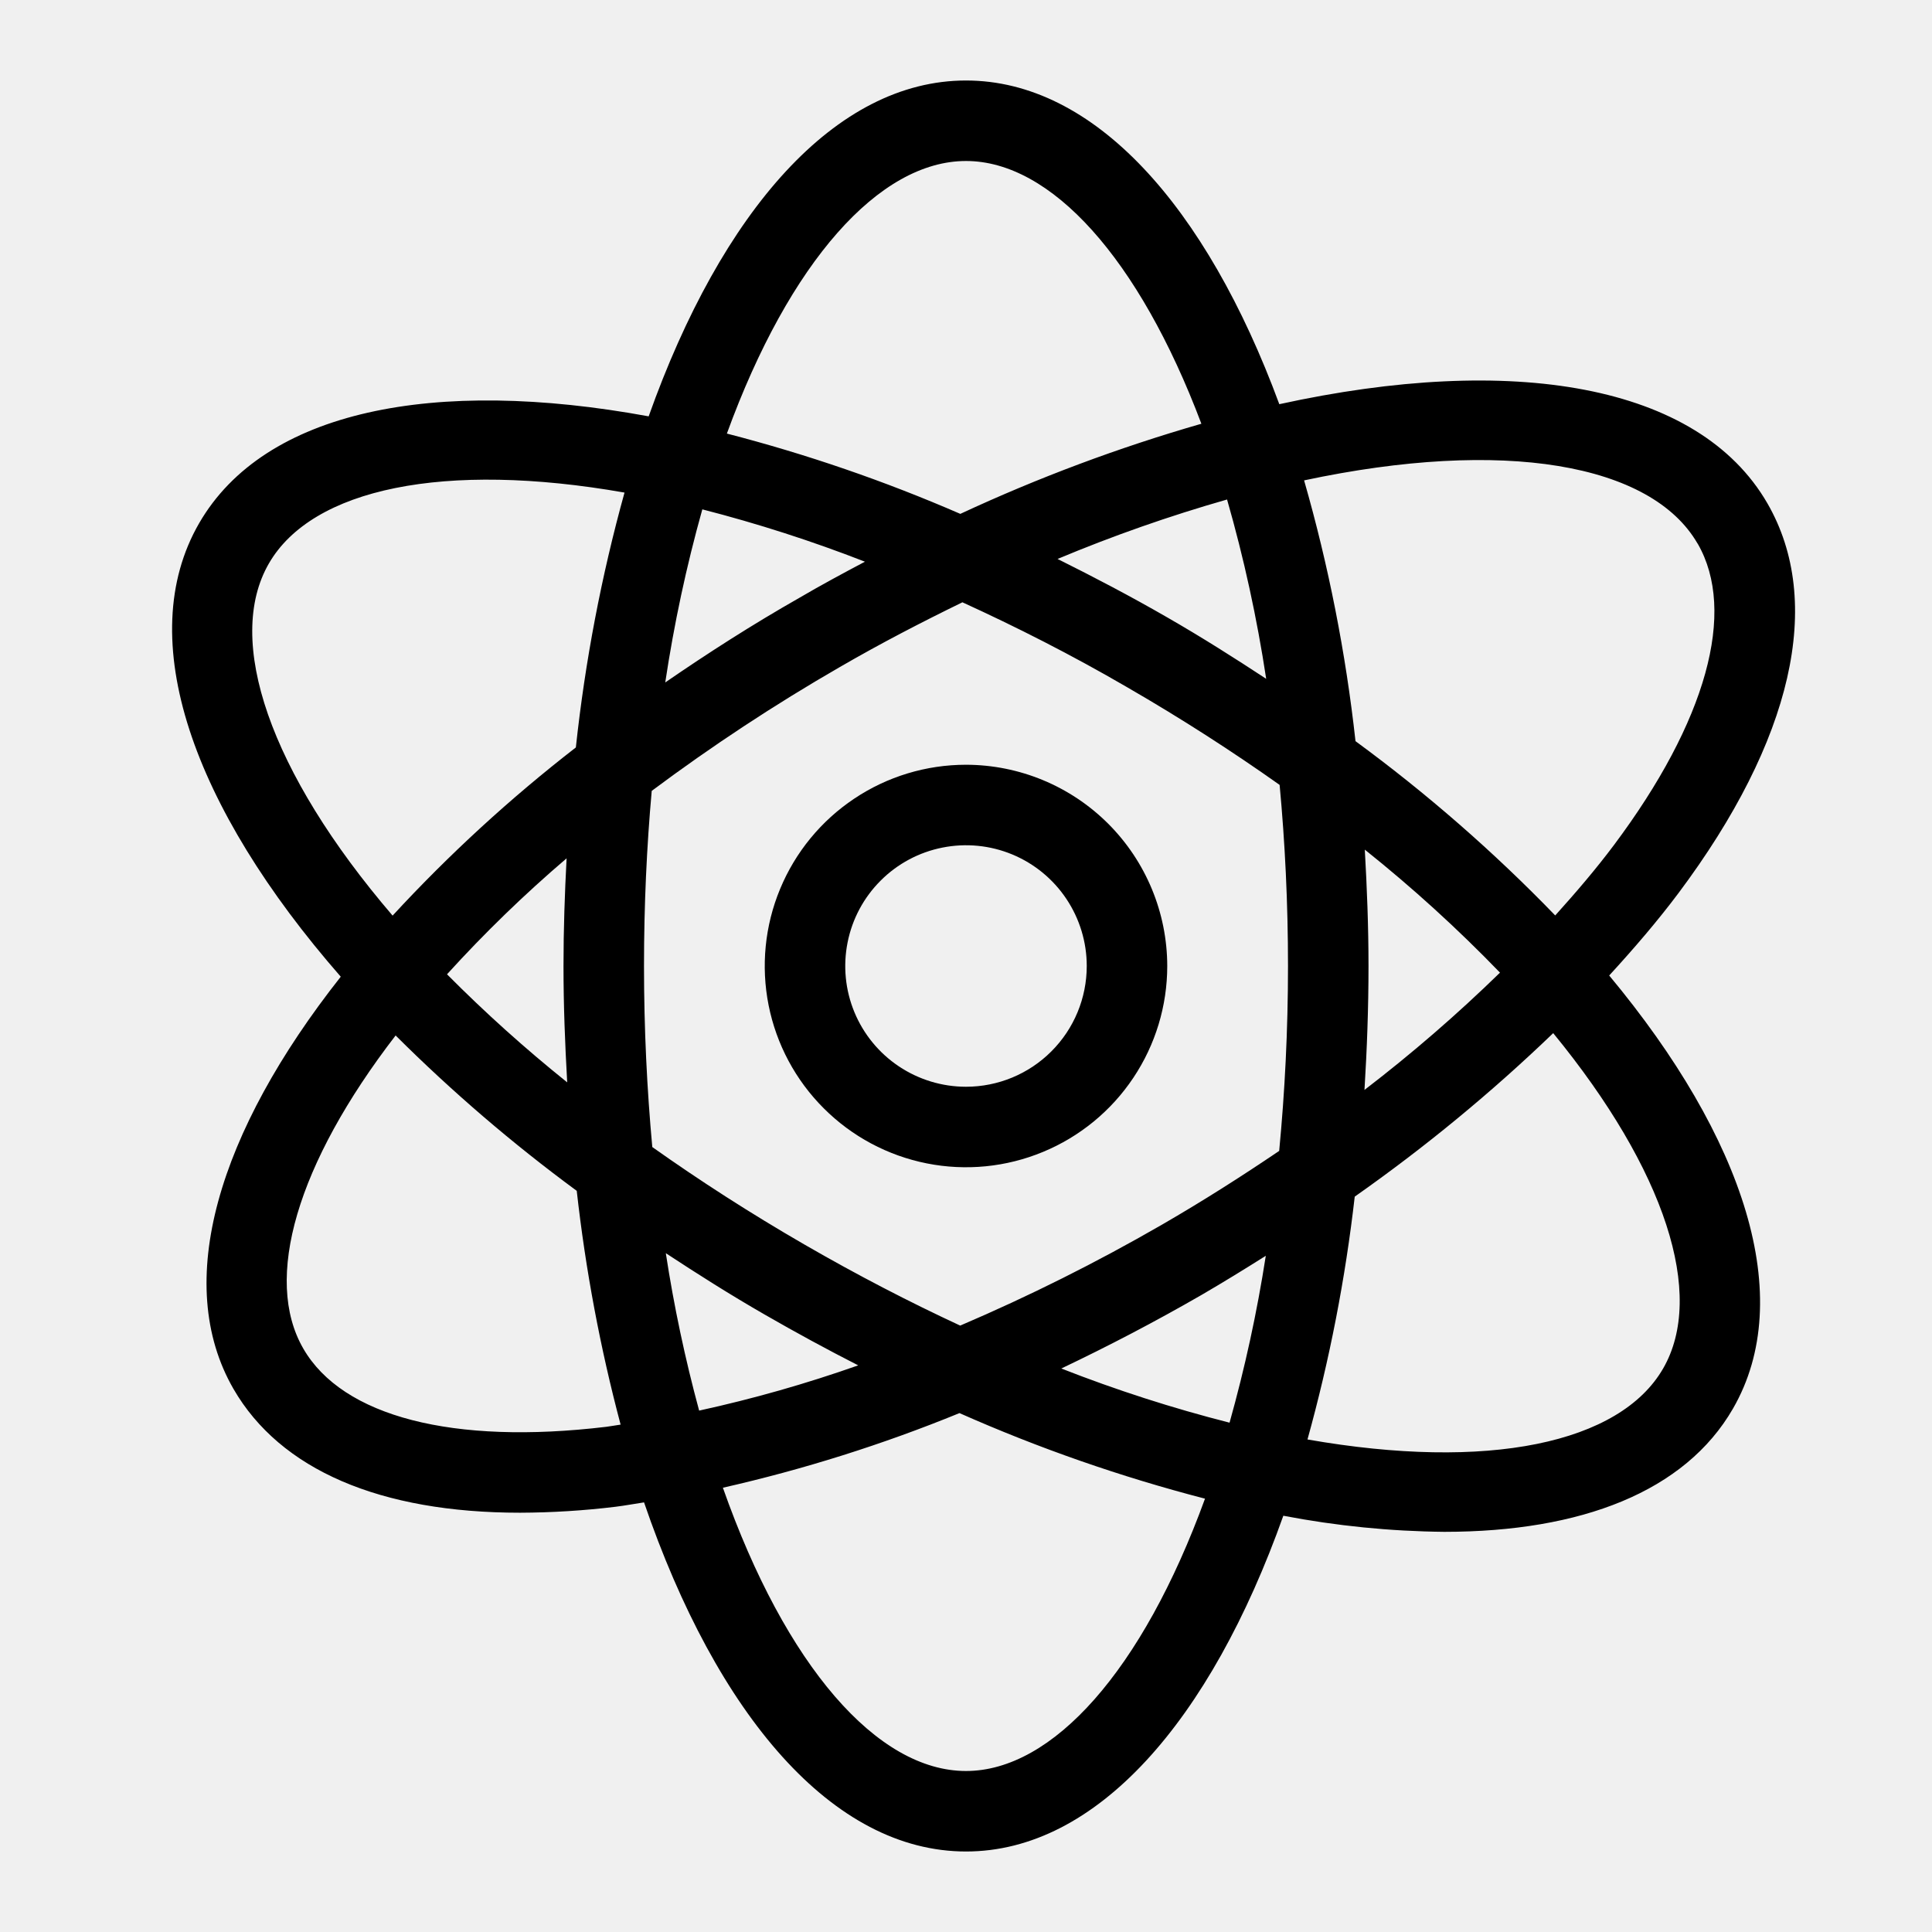
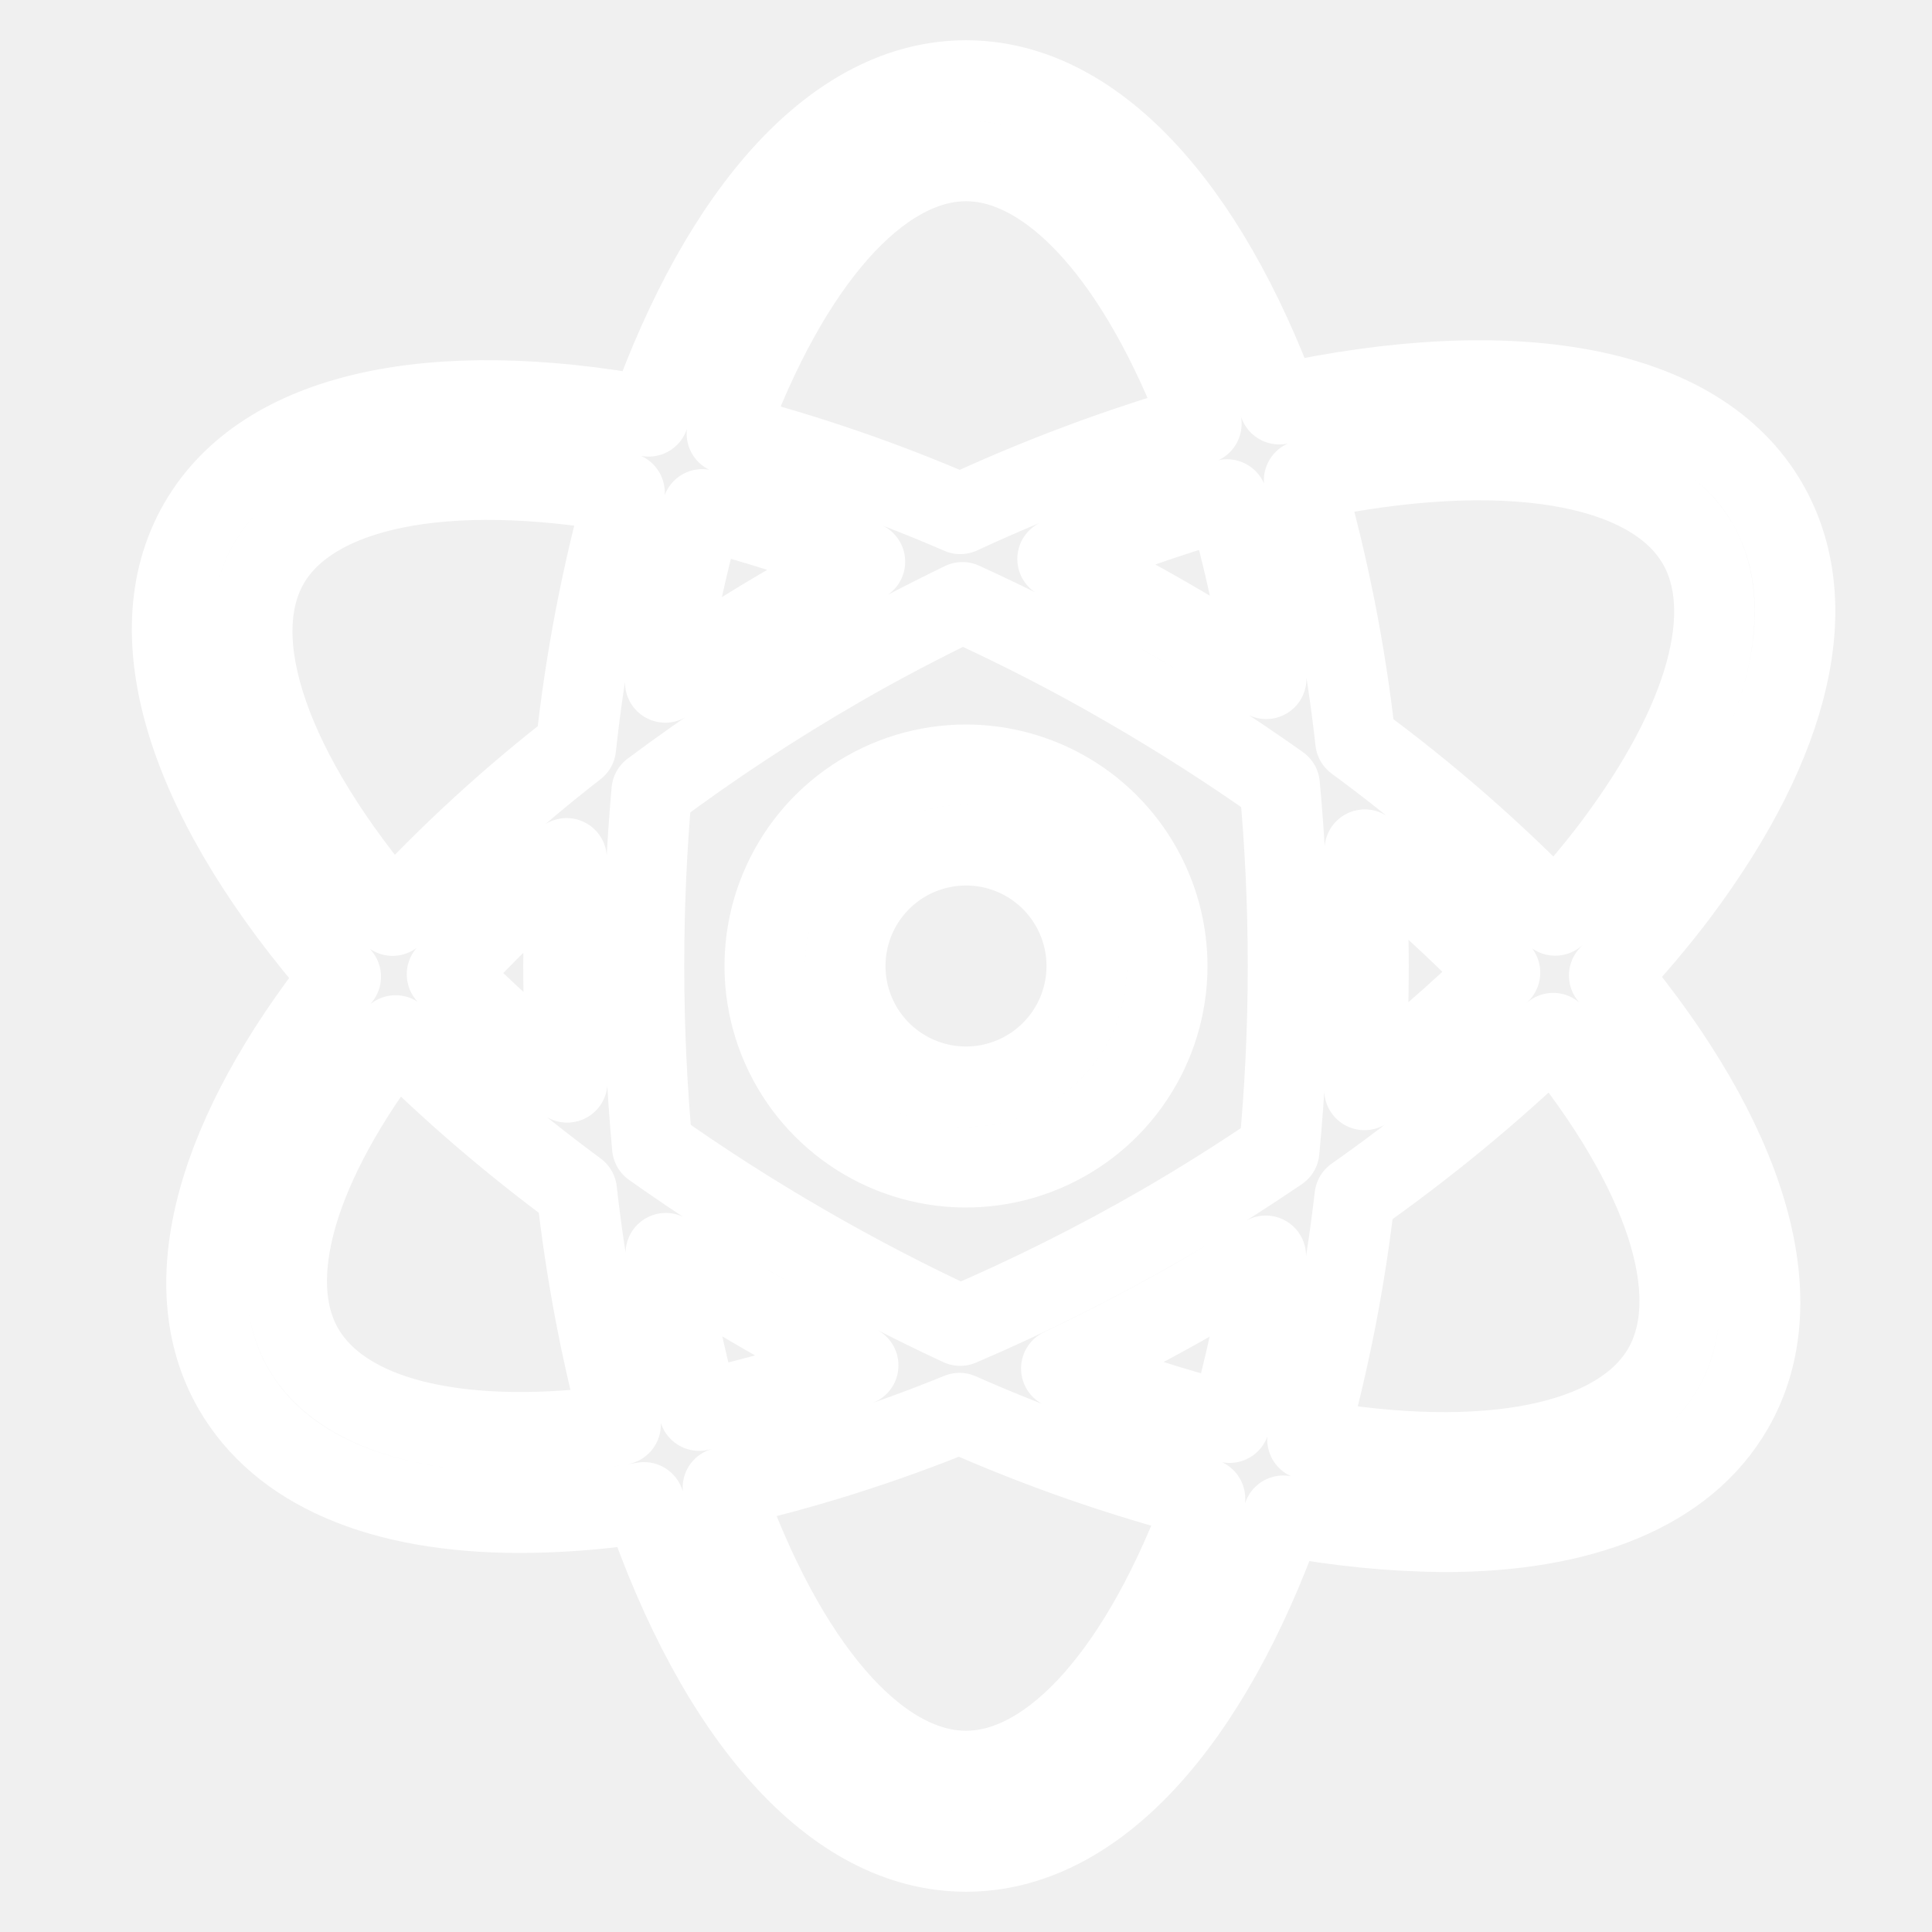
<svg xmlns="http://www.w3.org/2000/svg" width="48" height="48" viewBox="0 0 48 48" fill="none">
-   <path d="M24 19C23.011 19 22.044 19.293 21.222 19.843C20.4 20.392 19.759 21.173 19.381 22.087C19.002 23 18.903 24.006 19.096 24.976C19.289 25.945 19.765 26.836 20.465 27.535C21.164 28.235 22.055 28.711 23.025 28.904C23.994 29.097 25 28.998 25.913 28.619C26.827 28.241 27.608 27.6 28.157 26.778C28.707 25.956 29 24.989 29 24C28.998 22.674 28.471 21.404 27.534 20.466C26.596 19.529 25.326 19.002 24 19V19ZM24 27C23.407 27 22.827 26.824 22.333 26.494C21.84 26.165 21.455 25.696 21.228 25.148C21.001 24.6 20.942 23.997 21.058 23.415C21.173 22.833 21.459 22.298 21.879 21.879C22.298 21.459 22.833 21.173 23.415 21.058C23.997 20.942 24.6 21.001 25.148 21.228C25.696 21.455 26.165 21.84 26.494 22.333C26.824 22.827 27 23.407 27 24C27 24.796 26.684 25.559 26.121 26.121C25.559 26.684 24.796 27 24 27Z" fill="black" />
-   <path d="M41.7 22.191C44.54 18.396 45.325 14.956 43.911 12.506C42.195 9.534 37.564 8.776 31.784 10.042C29.963 5.108 27.178 2 24 2C20.76 2 17.932 5.239 16.116 10.344C10.787 9.364 6.568 10.194 4.947 13C3.292 15.867 4.784 20.051 8.466 24.266C5.419 28.127 4.283 31.873 5.8 34.506C6.964 36.522 9.453 37.583 12.921 37.583C13.714 37.58 14.507 37.531 15.294 37.435C15.525 37.407 15.766 37.361 16.001 37.326C17.814 42.619 20.691 46 24 46C27.24 46 30.068 42.762 31.884 37.658C33.203 37.911 34.541 38.045 35.884 38.058C39.284 38.058 41.866 37.058 43.055 34.997C44.643 32.245 43.345 28.279 39.98 24.236C40.6 23.56 41.186 22.877 41.7 22.191ZM42.178 13.506C43.153 15.195 42.396 17.924 40.099 20.994C39.661 21.579 39.163 22.163 38.639 22.744C37.11 21.163 35.45 19.715 33.677 18.414C33.435 16.222 33.008 14.055 32.4 11.935C37.358 10.878 41.028 11.516 42.176 13.506H42.178ZM28.856 30.434C27.24 31.366 25.571 32.201 23.856 32.934C22.599 32.351 21.309 31.684 19.998 30.927C18.637 30.141 17.376 29.327 16.206 28.498C16.075 27.071 16 25.572 16 24C16 22.483 16.068 21.031 16.192 19.649C17.685 18.535 19.242 17.509 20.856 16.578C21.891 15.978 22.908 15.453 23.911 14.964C25.242 15.572 26.611 16.264 28 17.072C29.361 17.858 30.622 18.672 31.792 19.501C31.925 20.929 32 22.428 32 24.001C32 25.608 31.92 27.138 31.781 28.594C30.843 29.229 29.871 29.848 28.856 30.434ZM31.448 31.202C31.231 32.6 30.93 33.984 30.548 35.346C29.128 34.985 27.732 34.535 26.368 34C27.534 33.445 28.7 32.837 29.856 32.17C30.4 31.853 30.925 31.53 31.448 31.2V31.202ZM21.322 33.922C20.029 34.378 18.709 34.754 17.37 35.046C17.021 33.759 16.744 32.453 16.542 31.135C17.335 31.656 18.142 32.168 19 32.661C19.776 33.108 20.55 33.528 21.322 33.922V33.922ZM14.092 26.891C13.047 26.053 12.05 25.157 11.106 24.206C12.034 23.184 13.027 22.221 14.077 21.325C14.031 22.2 14 23.091 14 24C14 24.985 14.038 25.944 14.092 26.891V26.891ZM16.528 16.955C16.746 15.504 17.053 14.068 17.449 12.655C18.82 13.007 20.17 13.441 21.489 13.955C20.946 14.243 20.401 14.535 19.856 14.855C18.687 15.52 17.583 16.229 16.528 16.955V16.955ZM26.275 13.887C27.648 13.312 29.054 12.819 30.486 12.41C30.906 13.873 31.23 15.361 31.458 16.865C30.665 16.344 29.858 15.832 29 15.339C28.088 14.813 27.18 14.338 26.275 13.887V13.887ZM33.908 21.109C35.092 22.054 36.214 23.075 37.267 24.165C36.203 25.202 35.079 26.175 33.9 27.079C33.962 26.072 34 25.05 34 24C34 23.015 33.962 22.056 33.908 21.109V21.109ZM24 4C26.109 4 28.294 6.408 29.848 10.528C27.797 11.118 25.794 11.867 23.859 12.767C21.981 11.951 20.041 11.284 18.059 10.772C19.615 6.5 21.849 4 24 4ZM6.68 14C7.755 12.137 11.035 11.451 15.516 12.238C14.941 14.312 14.537 16.43 14.307 18.57C12.676 19.834 11.153 21.231 9.754 22.748C6.694 19.177 5.582 15.9 6.68 14ZM15.06 35.449C11.252 35.904 8.51 35.194 7.536 33.506C6.536 31.778 7.374 28.914 9.829 25.726C11.231 27.123 12.735 28.413 14.329 29.586C14.548 31.546 14.912 33.488 15.419 35.394C15.3 35.41 15.176 35.435 15.06 35.449ZM24 44C21.8 44 19.523 41.4 17.96 36.962C19.967 36.507 21.933 35.887 23.838 35.108C25.81 35.982 27.85 36.693 29.938 37.234C28.383 41.505 26.15 44 24 44ZM41.32 34C40.245 35.863 36.965 36.549 32.484 35.763C33.033 33.786 33.425 31.769 33.658 29.73C35.403 28.504 37.052 27.146 38.589 25.668C41.382 29.076 42.375 32.173 41.32 34Z" fill="black" />
+   <style type="text/css">
+       .st0{fill:none;stroke:white;stroke-width:2;stroke-linecap:round;stroke-linejoin:round;stroke-miterlimit:10;}
+   </style>
+   <path class="st0" d="M24 19C23.011 19 22.044 19.293 21.222 19.843C20.4 20.392 19.759 21.173 19.381 22.087C19.002 23 18.903 24.006 19.096 24.976C19.289 25.945 19.765 26.836 20.465 27.535C21.164 28.235 22.055 28.711 23.025 28.904C23.994 29.097 25 28.998 25.913 28.619C26.827 28.241 27.608 27.6 28.157 26.778C28.707 25.956 29 24.989 29 24C28.998 22.674 28.471 21.404 27.534 20.466C26.596 19.529 25.326 19.002 24 19V19ZM24 27C23.407 27 22.827 26.824 22.333 26.494C21.84 26.165 21.455 25.696 21.228 25.148C21.001 24.6 20.942 23.997 21.058 23.415C21.173 22.833 21.459 22.298 21.879 21.879C22.298 21.459 22.833 21.173 23.415 21.058C23.997 20.942 24.6 21.001 25.148 21.228C25.696 21.455 26.165 21.84 26.494 22.333C26.824 22.827 27 23.407 27 24C27 24.796 26.684 25.559 26.121 26.121C25.559 26.684 24.796 27 24 27Z" fill="black" />
+   <path class="st0" d="M41.7 22.191C44.54 18.396 45.325 14.956 43.911 12.506C42.195 9.534 37.564 8.776 31.784 10.042C29.963 5.108 27.178 2 24 2C20.76 2 17.932 5.239 16.116 10.344C10.787 9.364 6.568 10.194 4.947 13C3.292 15.867 4.784 20.051 8.466 24.266C5.419 28.127 4.283 31.873 5.8 34.506C6.964 36.522 9.453 37.583 12.921 37.583C13.714 37.58 14.507 37.531 15.294 37.435C15.525 37.407 15.766 37.361 16.001 37.326C17.814 42.619 20.691 46 24 46C27.24 46 30.068 42.762 31.884 37.658C33.203 37.911 34.541 38.045 35.884 38.058C39.284 38.058 41.866 37.058 43.055 34.997C44.643 32.245 43.345 28.279 39.98 24.236C40.6 23.56 41.186 22.877 41.7 22.191ZM42.178 13.506C43.153 15.195 42.396 17.924 40.099 20.994C39.661 21.579 39.163 22.163 38.639 22.744C37.11 21.163 35.45 19.715 33.677 18.414C33.435 16.222 33.008 14.055 32.4 11.935C37.358 10.878 41.028 11.516 42.176 13.506H42.178ZM28.856 30.434C27.24 31.366 25.571 32.201 23.856 32.934C22.599 32.351 21.309 31.684 19.998 30.927C18.637 30.141 17.376 29.327 16.206 28.498C16.075 27.071 16 25.572 16 24C16 22.483 16.068 21.031 16.192 19.649C17.685 18.535 19.242 17.509 20.856 16.578C21.891 15.978 22.908 15.453 23.911 14.964C25.242 15.572 26.611 16.264 28 17.072C29.361 17.858 30.622 18.672 31.792 19.501C31.925 20.929 32 22.428 32 24.001C32 25.608 31.92 27.138 31.781 28.594C30.843 29.229 29.871 29.848 28.856 30.434ZM31.448 31.202C31.231 32.6 30.93 33.984 30.548 35.346C29.128 34.985 27.732 34.535 26.368 34C27.534 33.445 28.7 32.837 29.856 32.17C30.4 31.853 30.925 31.53 31.448 31.2V31.202ZM21.322 33.922C20.029 34.378 18.709 34.754 17.37 35.046C17.021 33.759 16.744 32.453 16.542 31.135C17.335 31.656 18.142 32.168 19 32.661C19.776 33.108 20.55 33.528 21.322 33.922V33.922ZM14.092 26.891C13.047 26.053 12.05 25.157 11.106 24.206C12.034 23.184 13.027 22.221 14.077 21.325C14.031 22.2 14 23.091 14 24C14 24.985 14.038 25.944 14.092 26.891V26.891ZM16.528 16.955C16.746 15.504 17.053 14.068 17.449 12.655C18.82 13.007 20.17 13.441 21.489 13.955C20.946 14.243 20.401 14.535 19.856 14.855C18.687 15.52 17.583 16.229 16.528 16.955V16.955ZM26.275 13.887C27.648 13.312 29.054 12.819 30.486 12.41C30.906 13.873 31.23 15.361 31.458 16.865C30.665 16.344 29.858 15.832 29 15.339C28.088 14.813 27.18 14.338 26.275 13.887V13.887ZM33.908 21.109C35.092 22.054 36.214 23.075 37.267 24.165C36.203 25.202 35.079 26.175 33.9 27.079C33.962 26.072 34 25.05 34 24C34 23.015 33.962 22.056 33.908 21.109V21.109ZM24 4C26.109 4 28.294 6.408 29.848 10.528C27.797 11.118 25.794 11.867 23.859 12.767C21.981 11.951 20.041 11.284 18.059 10.772C19.615 6.5 21.849 4 24 4ZM6.68 14C7.755 12.137 11.035 11.451 15.516 12.238C14.941 14.312 14.537 16.43 14.307 18.57C12.676 19.834 11.153 21.231 9.754 22.748C6.694 19.177 5.582 15.9 6.68 14ZM15.06 35.449C11.252 35.904 8.51 35.194 7.536 33.506C6.536 31.778 7.374 28.914 9.829 25.726C11.231 27.123 12.735 28.413 14.329 29.586C14.548 31.546 14.912 33.488 15.419 35.394C15.3 35.41 15.176 35.435 15.06 35.449ZM24 44C21.8 44 19.523 41.4 17.96 36.962C19.967 36.507 21.933 35.887 23.838 35.108C25.81 35.982 27.85 36.693 29.938 37.234C28.383 41.505 26.15 44 24 44ZM41.32 34C40.245 35.863 36.965 36.549 32.484 35.763C33.033 33.786 33.425 31.769 33.658 29.73C35.403 28.504 37.052 27.146 38.589 25.668C41.382 29.076 42.375 32.173 41.32 34Z" fill="black" />
</svg>
